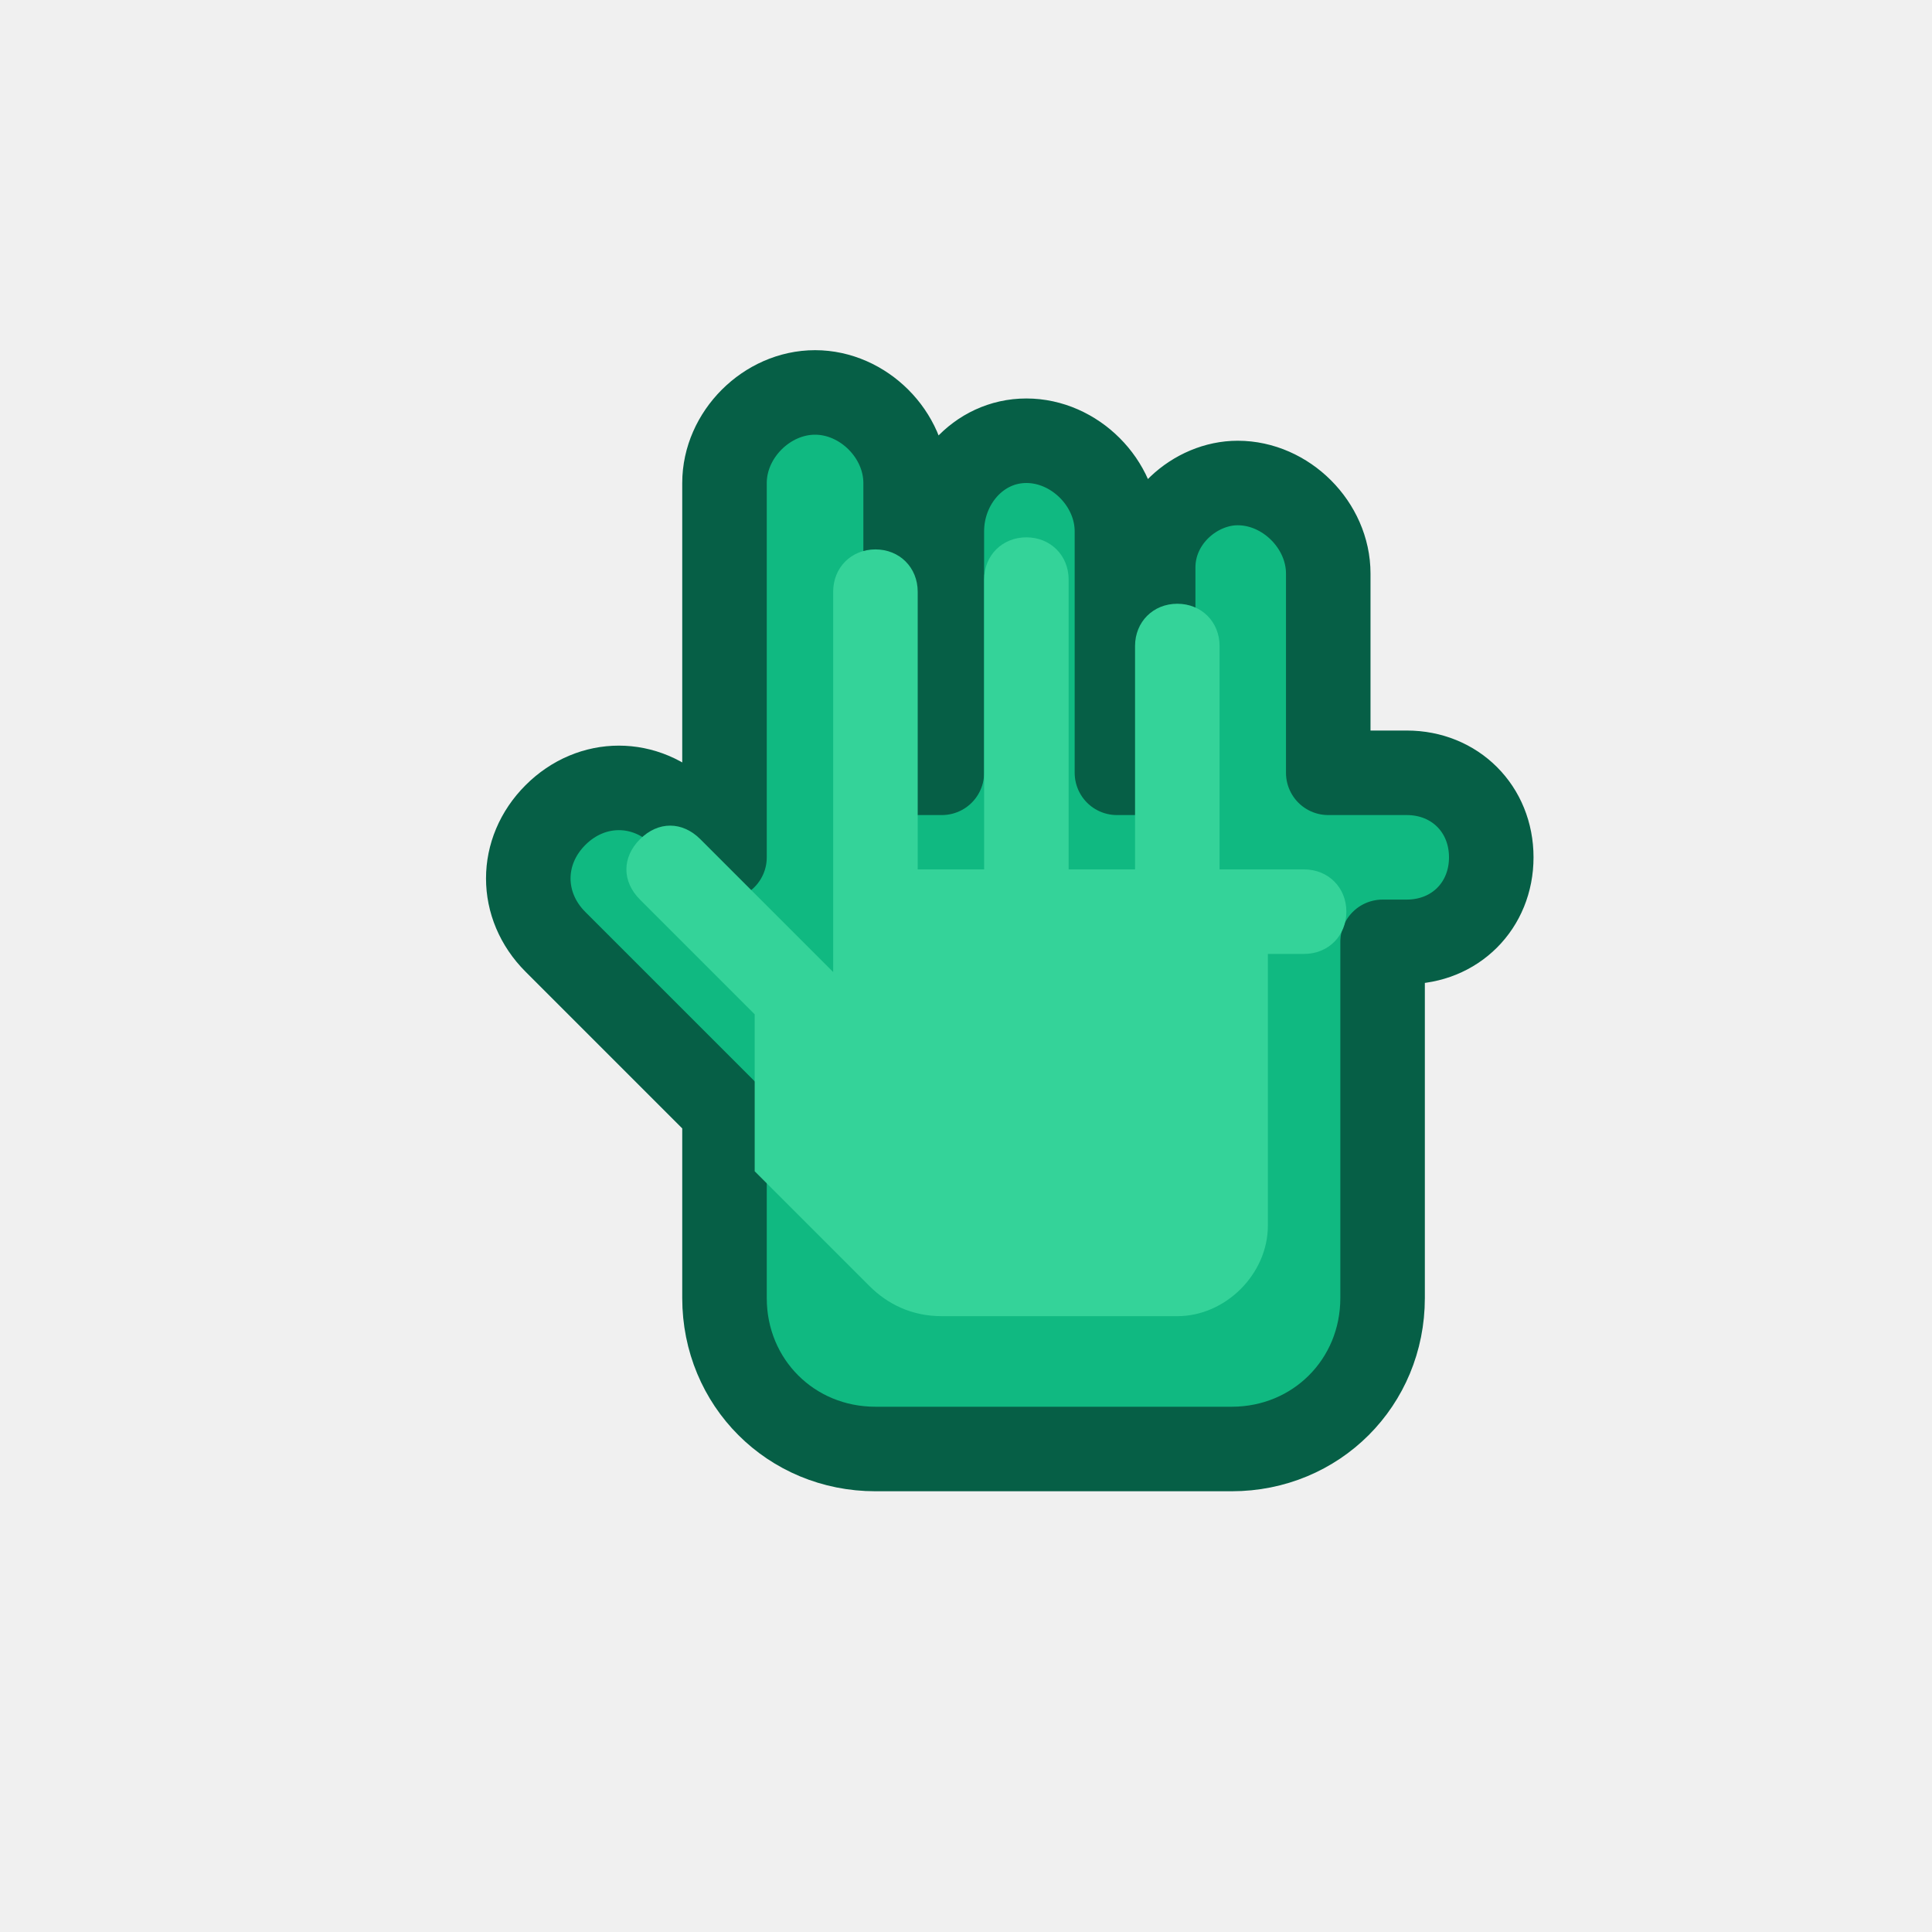
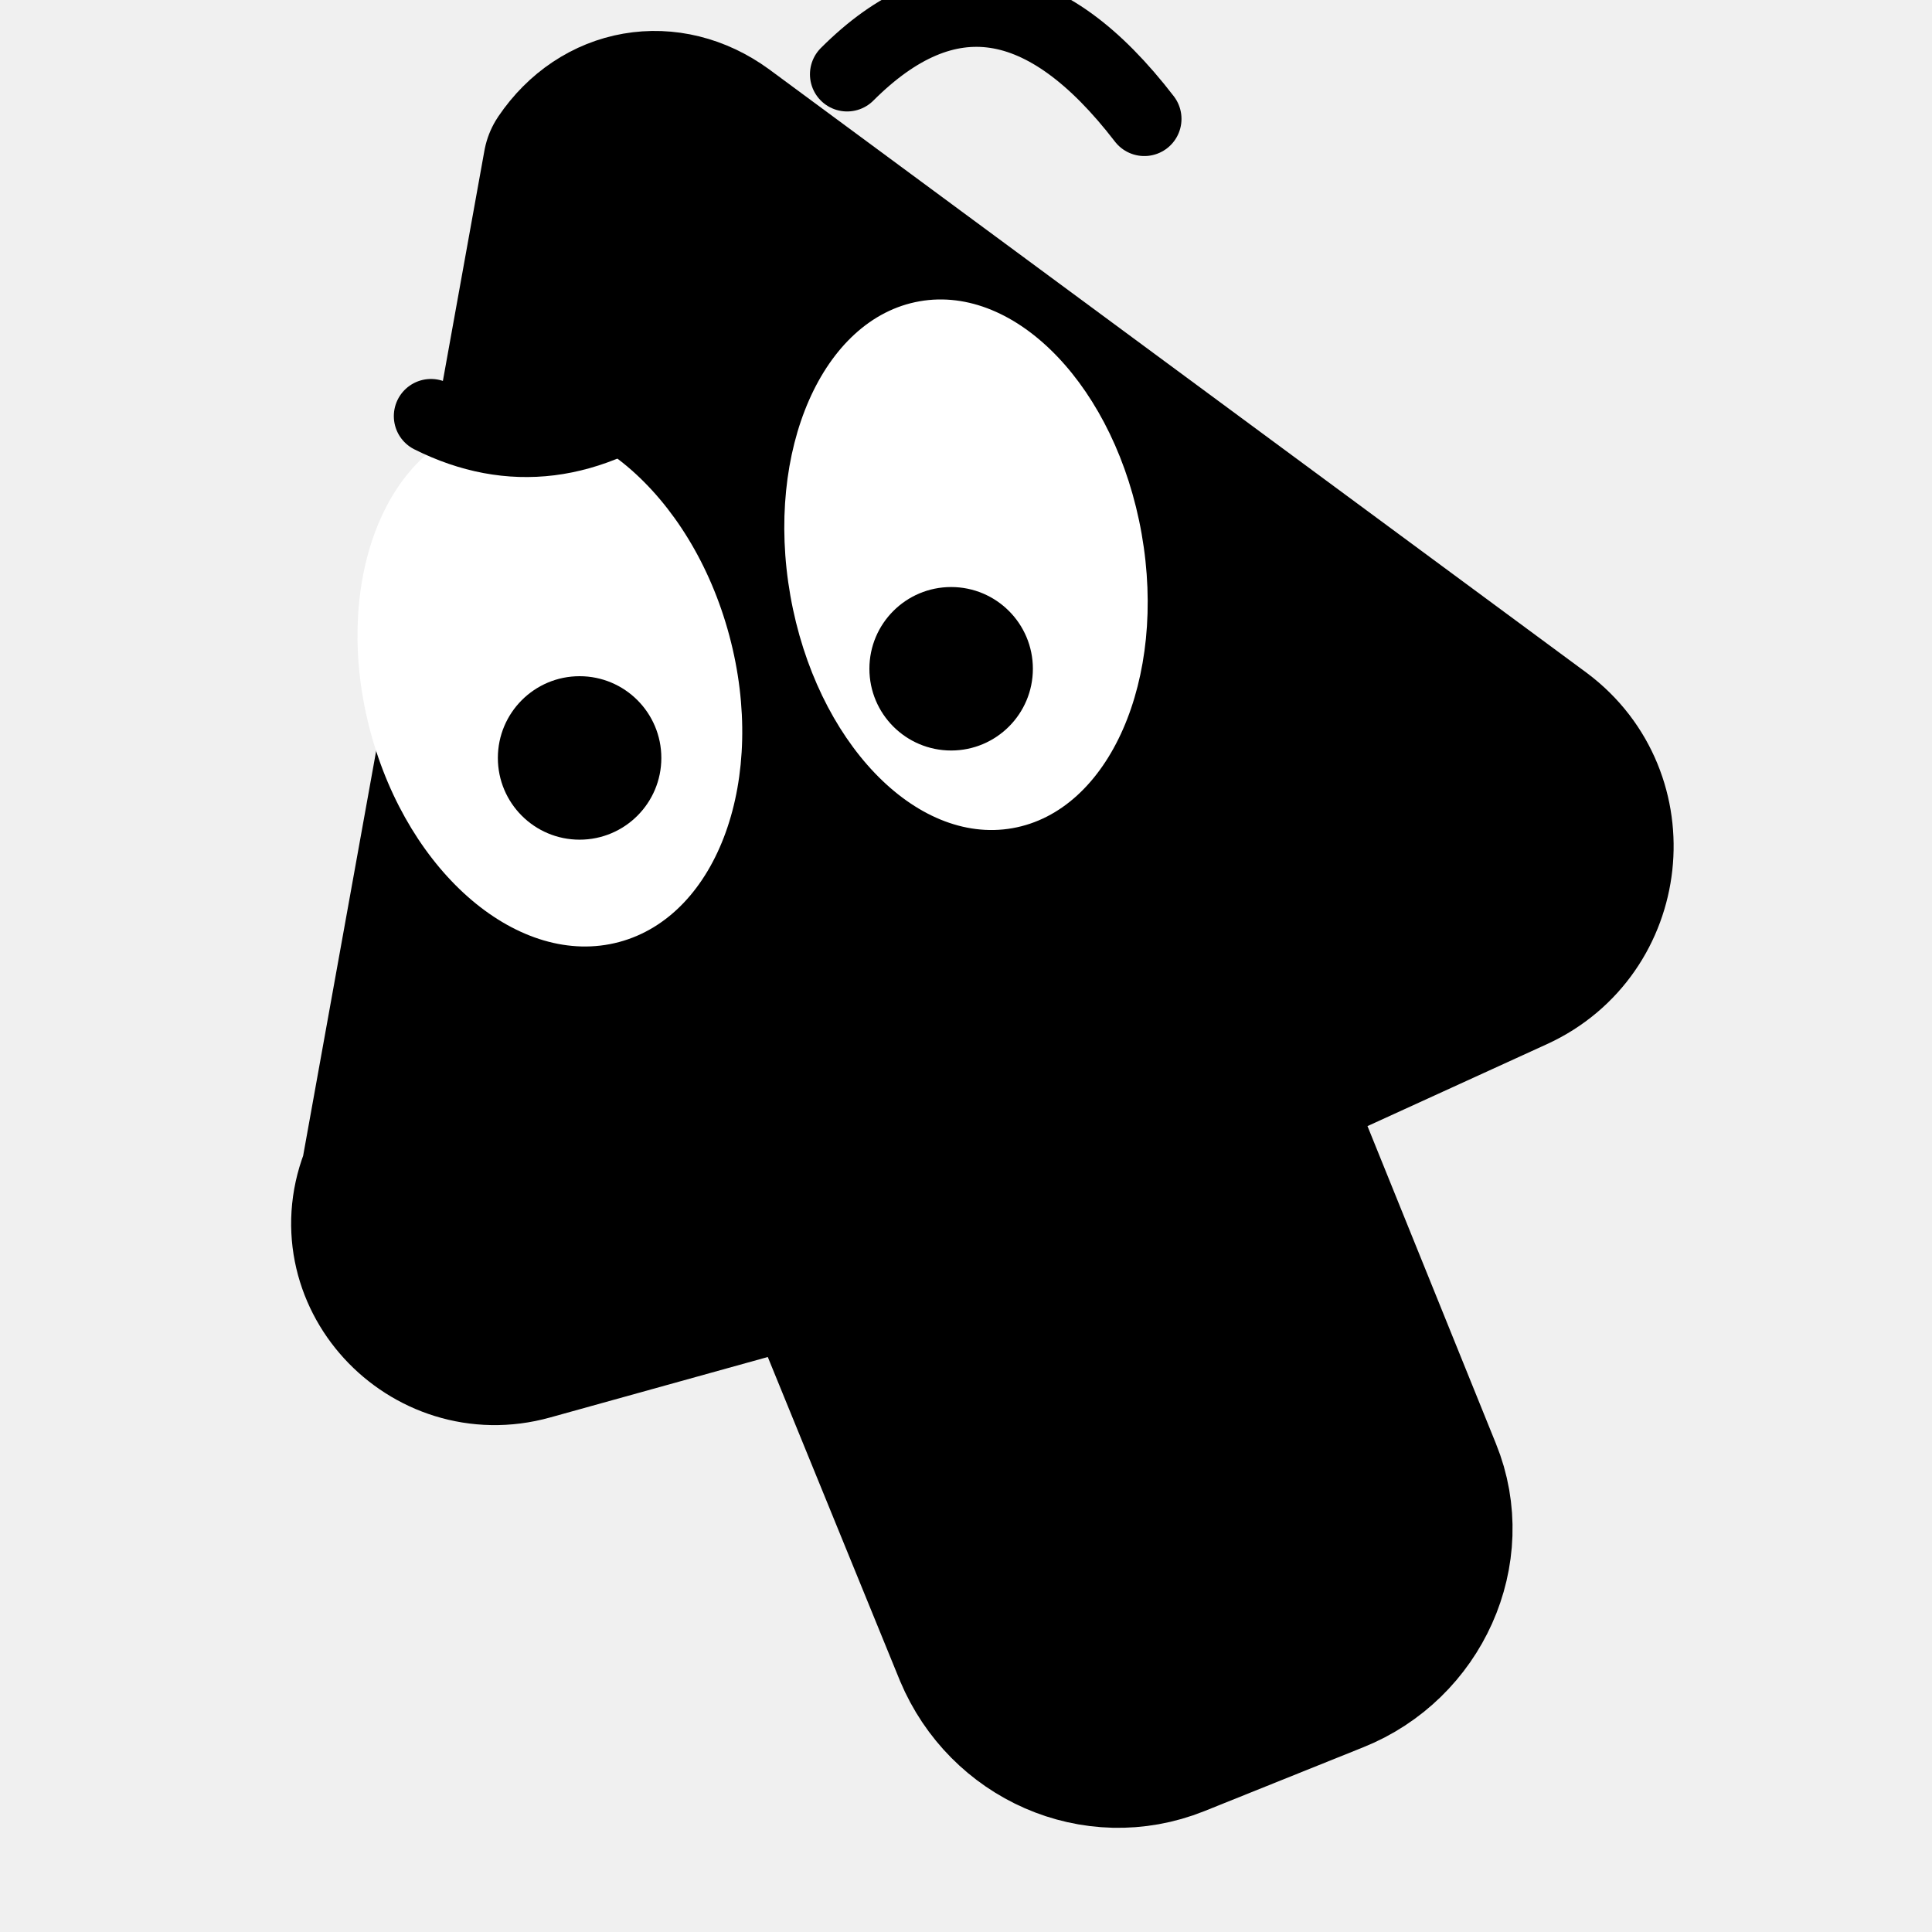
- <svg xmlns="http://www.w3.org/2000/svg" width="32" height="32" viewBox="0 0 32 32" fill="none">
-   <path d="M13.5 6.5C12.7 6.5 12 7.2 12 8V14.2L11.3 13.5C10.7 12.9 9.8 12.9 9.2 13.5C8.6 14.1 8.6 15 9.2 15.6L12 18.4V21.5C12 22.9 13.1 24 14.5 24H20.4C21.8 24 22.9 22.9 22.9 21.5V15.6H23.3C24.1 15.6 24.7 15 24.7 14.2C24.7 13.4 24.1 12.8 23.3 12.8H22V9.5C22 8.7 21.3 8 20.5 8C19.8 8 19.1 8.6 19.1 9.4V12.8H18.5V8.8C18.5 8 17.8 7.3 17 7.3C16.2 7.3 15.6 8 15.6 8.8V12.8H15V8C15 7.2 14.3 6.5 13.5 6.5Z" fill="#10b981" stroke="#065f46" stroke-width="1.4" stroke-linejoin="round" />
-   <path d="M12.5 19.4L14.4 21.3C14.7 21.6 15.1 21.8 15.6 21.8H19.5C20.3 21.8 21 21.1 21 20.3V15.8H21.6C22 15.8 22.3 15.5 22.3 15.1C22.3 14.7 22 14.4 21.6 14.4H20.2V10.7C20.2 10.3 19.9 10 19.5 10C19.1 10 18.8 10.3 18.8 10.7V14.4H17.7V9.6C17.7 9.2 17.4 8.9 17 8.9C16.6 8.9 16.3 9.2 16.3 9.6V14.4H15.2V9.8C15.2 9.4 14.9 9.1 14.5 9.1C14.1 9.1 13.8 9.4 13.8 9.8V16.1L11.6 13.9C11.3 13.6 10.9 13.6 10.6 13.9C10.3 14.2 10.3 14.6 10.6 14.9L12.5 16.8V19.4Z" fill="#34d399" />
+ <svg xmlns="http://www.w3.org/2000/svg" width="48" height="48" viewBox="0 0 100 130" style="display: inline-block; vertical-align: middle;">
+   <path d="M23.5 11.2C25.8 7.8 29.9 7.1 33.2 9.5L88.2 50.1C93.4 54.0 92.5 62.1 86.6 64.8L69.3 72.7L80.1 99.4C82.1 104.3 79.5 110 74.5 112L63.8 116.3C58.8 118.3 53.2 115.8 51.1 110.8L40.2 84.1L20.4 89.6C14.3 91.3 8.7 85.3 11.2 79.4L23.5 11.2Z" fill="currentColor" stroke="currentColor" stroke-width="12" stroke-linejoin="round" />
+   <ellipse cx="22" cy="46" rx="12.5" ry="18" transform="rotate(-15 22 46)" fill="white" />
+   <circle cx="24" cy="51" r="5.5" fill="black" />
+   <path d="M14 28 Q 22 32 30 26" stroke="black" stroke-width="5" stroke-linecap="round" fill="none" />
+   <ellipse cx="50" cy="38" rx="12" ry="18" transform="rotate(-10 50 38)" fill="white" />
+   <circle cx="49" cy="45" r="5.5" fill="black" />
+   <path d="M42 5 Q 52 -5 62 8" stroke="black" stroke-width="5" stroke-linecap="round" fill="none" />
</svg>
